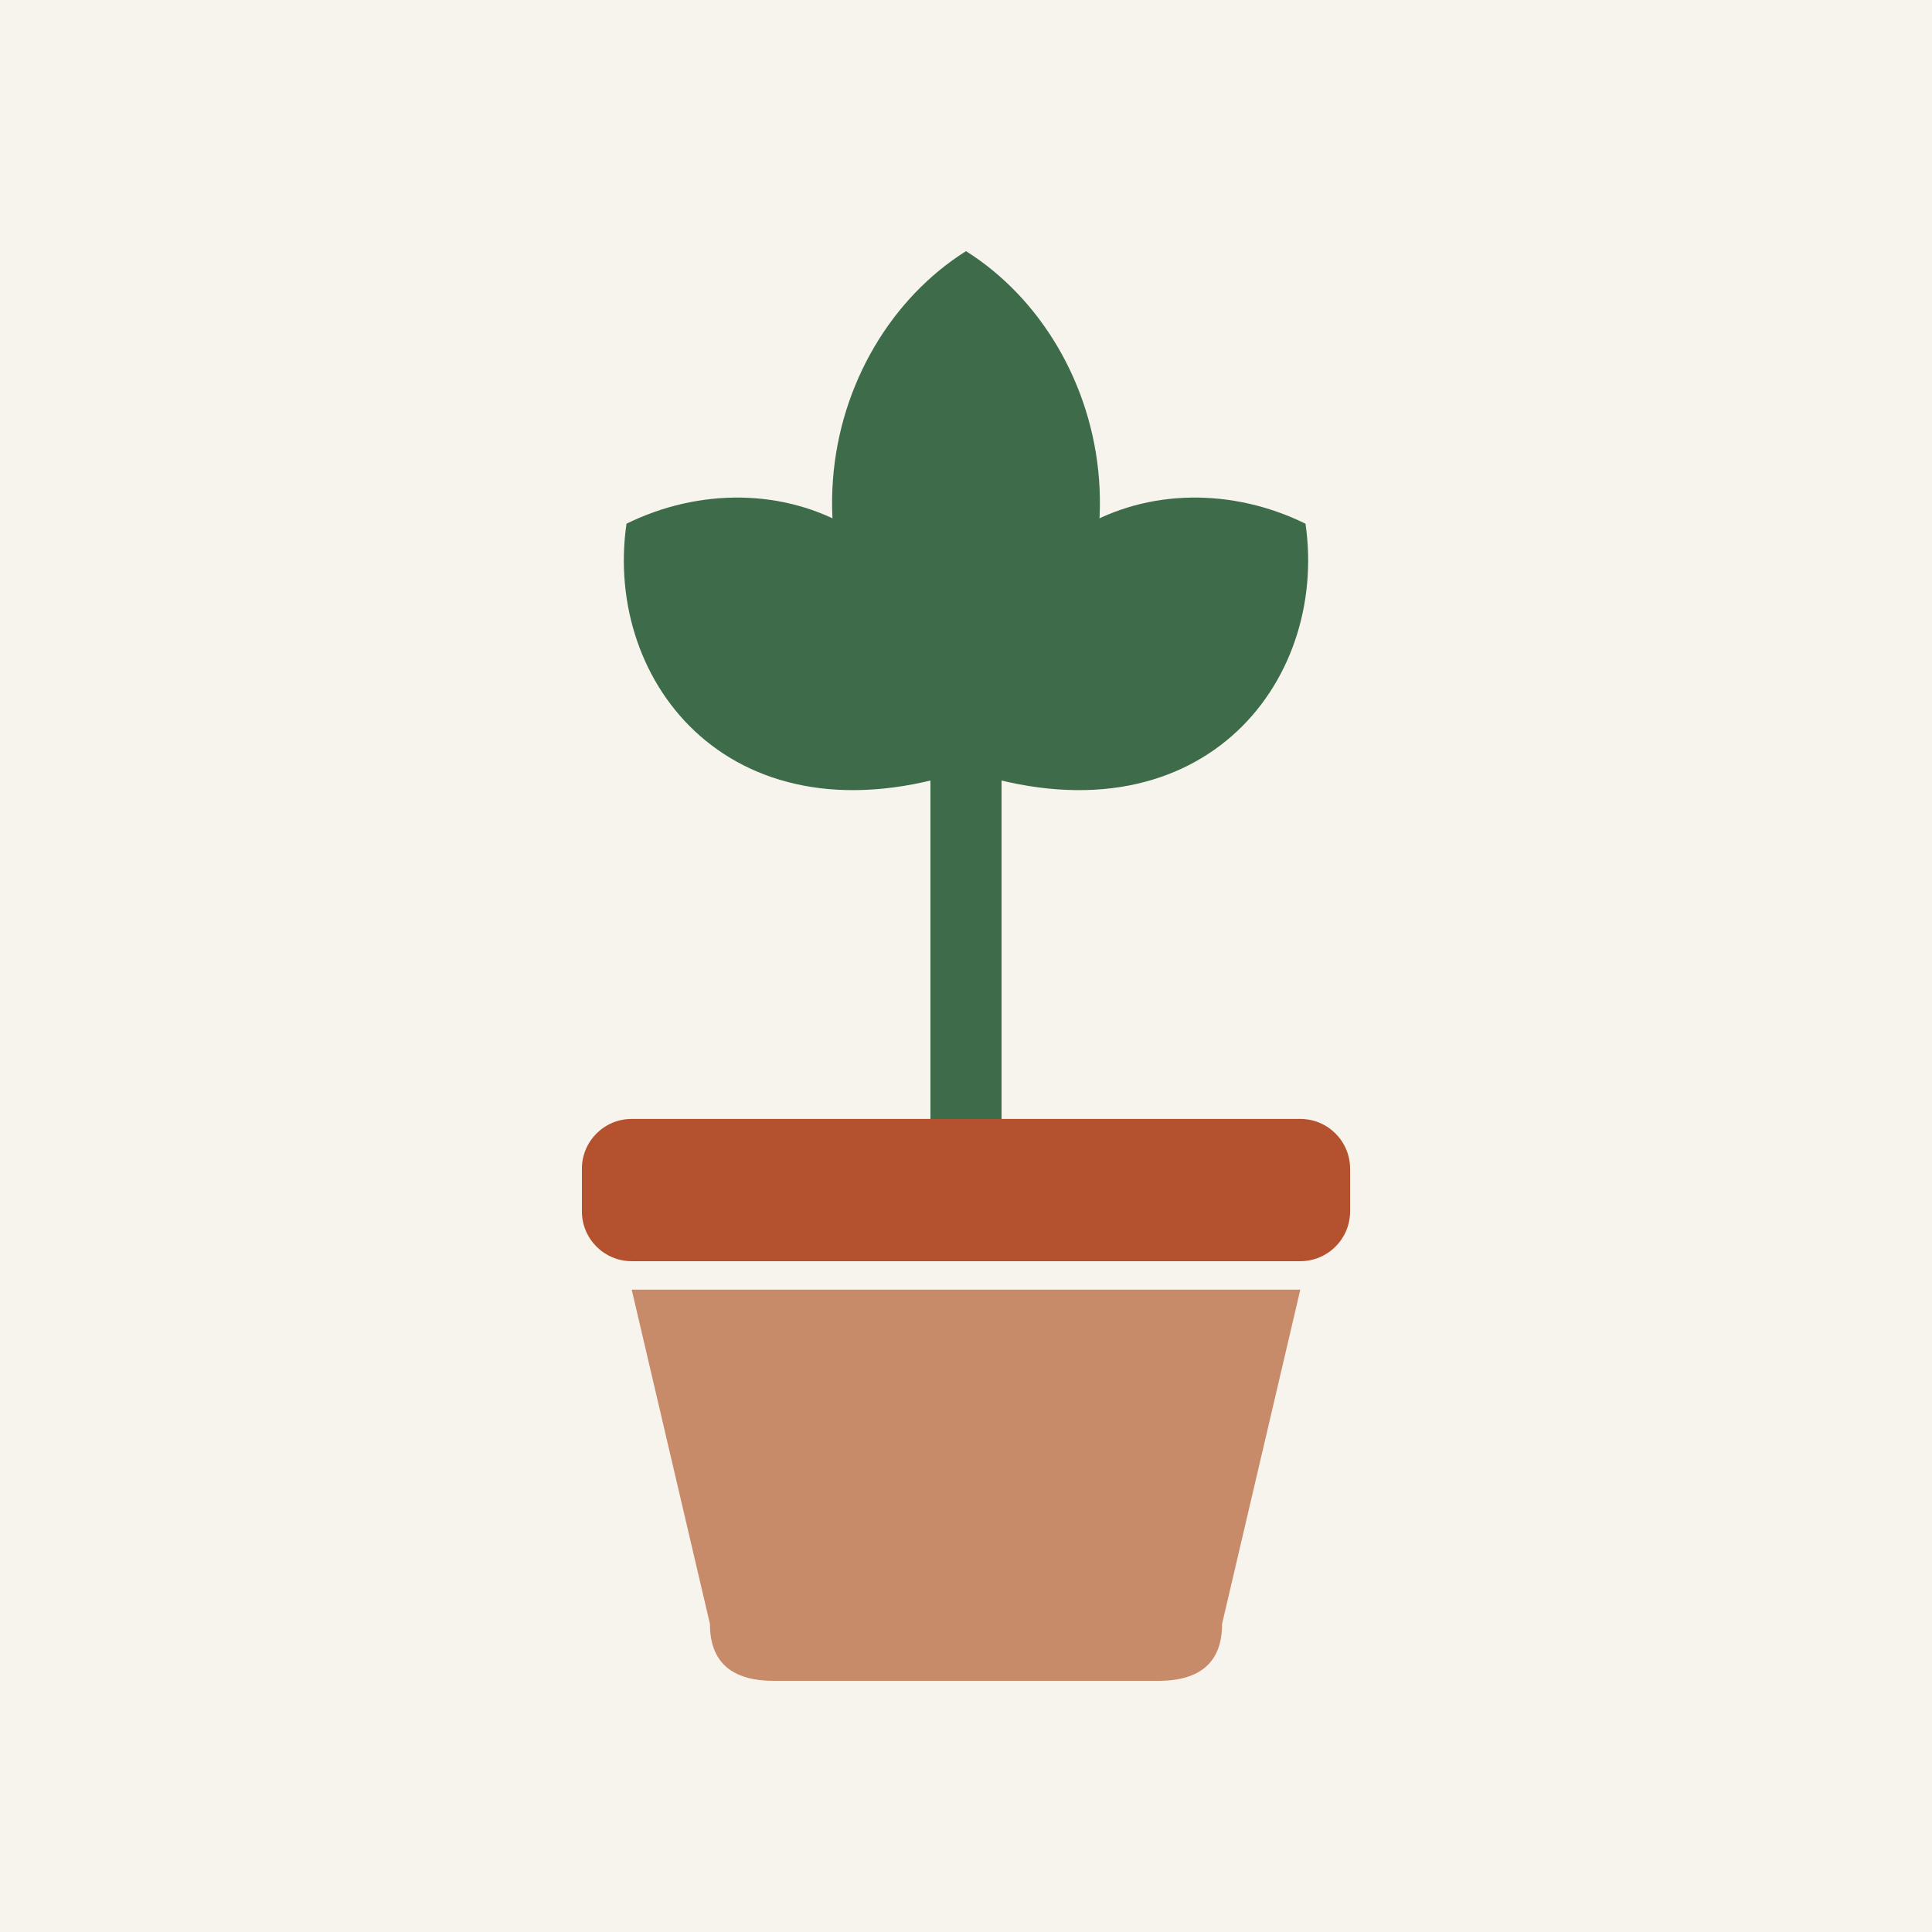
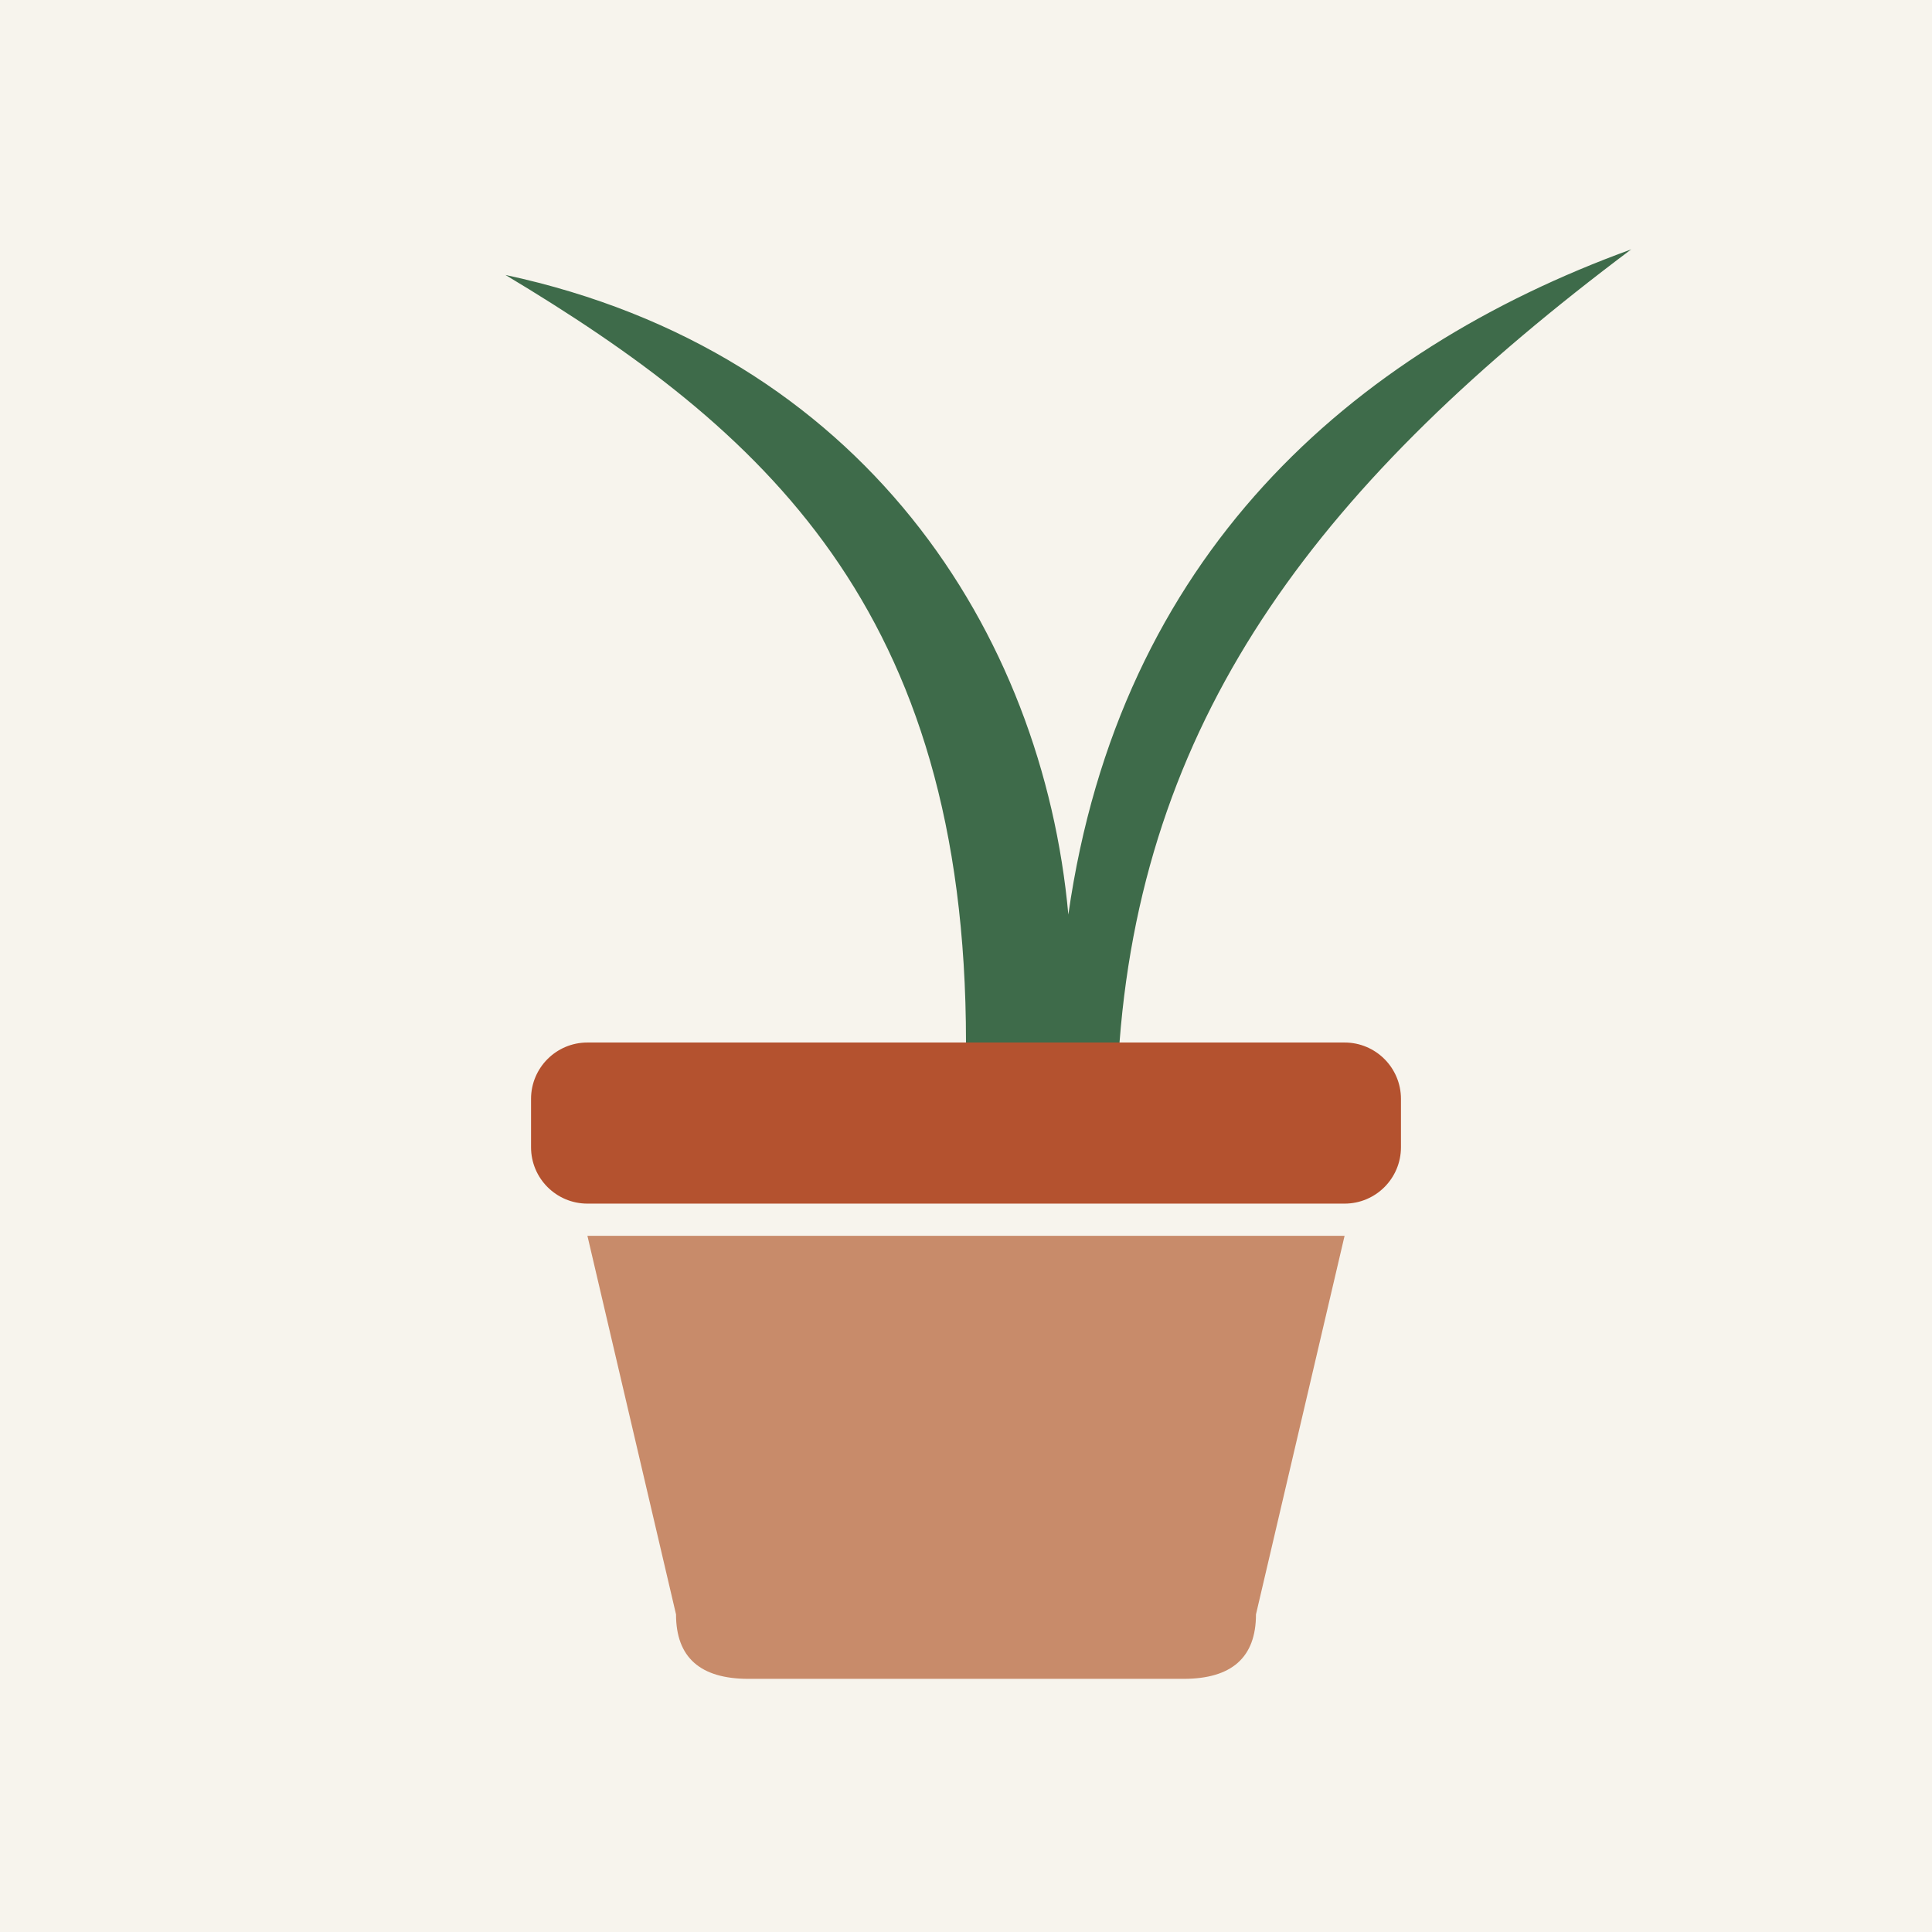
<svg xmlns="http://www.w3.org/2000/svg" viewBox="0 0 512 512" width="512" height="512">
  <rect width="512" height="512" fill="#F7F4ED" />
-   <g transform="translate(256 256) scale(0.9425) translate(-256 -263)">
-     <g transform="translate(256 320)" fill="#3E6B4A">
-       <rect x="-10" y="-136" width="20" height="150" rx="10" />
-       <g transform="translate(0 -112)">
-         <g transform="rotate(-54)">
-           <path d="M0 0 C-56 -40.12 -40.32 -96.76 0 -118 C40.32 -96.76 56 -40.12 0 0 Z" />
-         </g>
-         <g transform="rotate(54)">
-           <path d="M0 0 C-56 -40.12 -40.32 -96.76 0 -118 C40.32 -96.76 56 -40.12 0 0 Z" />
-         </g>
-         <path d="M0 0 C-58 -49.64 -41.76 -119.72 0 -146 C41.76 -119.72 58 -49.64 0 0 Z" />
-       </g>
+   <g transform="translate(256 256) scale(1.0673) translate(-256 -287)">
+     <g transform="translate(256 306) scale(6.3529) translate(-38 -39)" fill="#3E6B4A">
+       <path d="M38 39C38 22 30 15 20 9C34 12 41 23 42 34C44 20 53 12 64 8C52 17 45 26 44 39H38Z" />
    </g>
    <g transform="translate(256 352)">
      <rect x="-108" y="-46" width="216" height="40" rx="14" fill="#B4522F" />
      <path d="M-94 2 L94 2 L72 96 Q72 112 54 112 L-54 112 Q-72 112 -72 96 Z" fill="#C88B6A" />
    </g>
  </g>
</svg>
